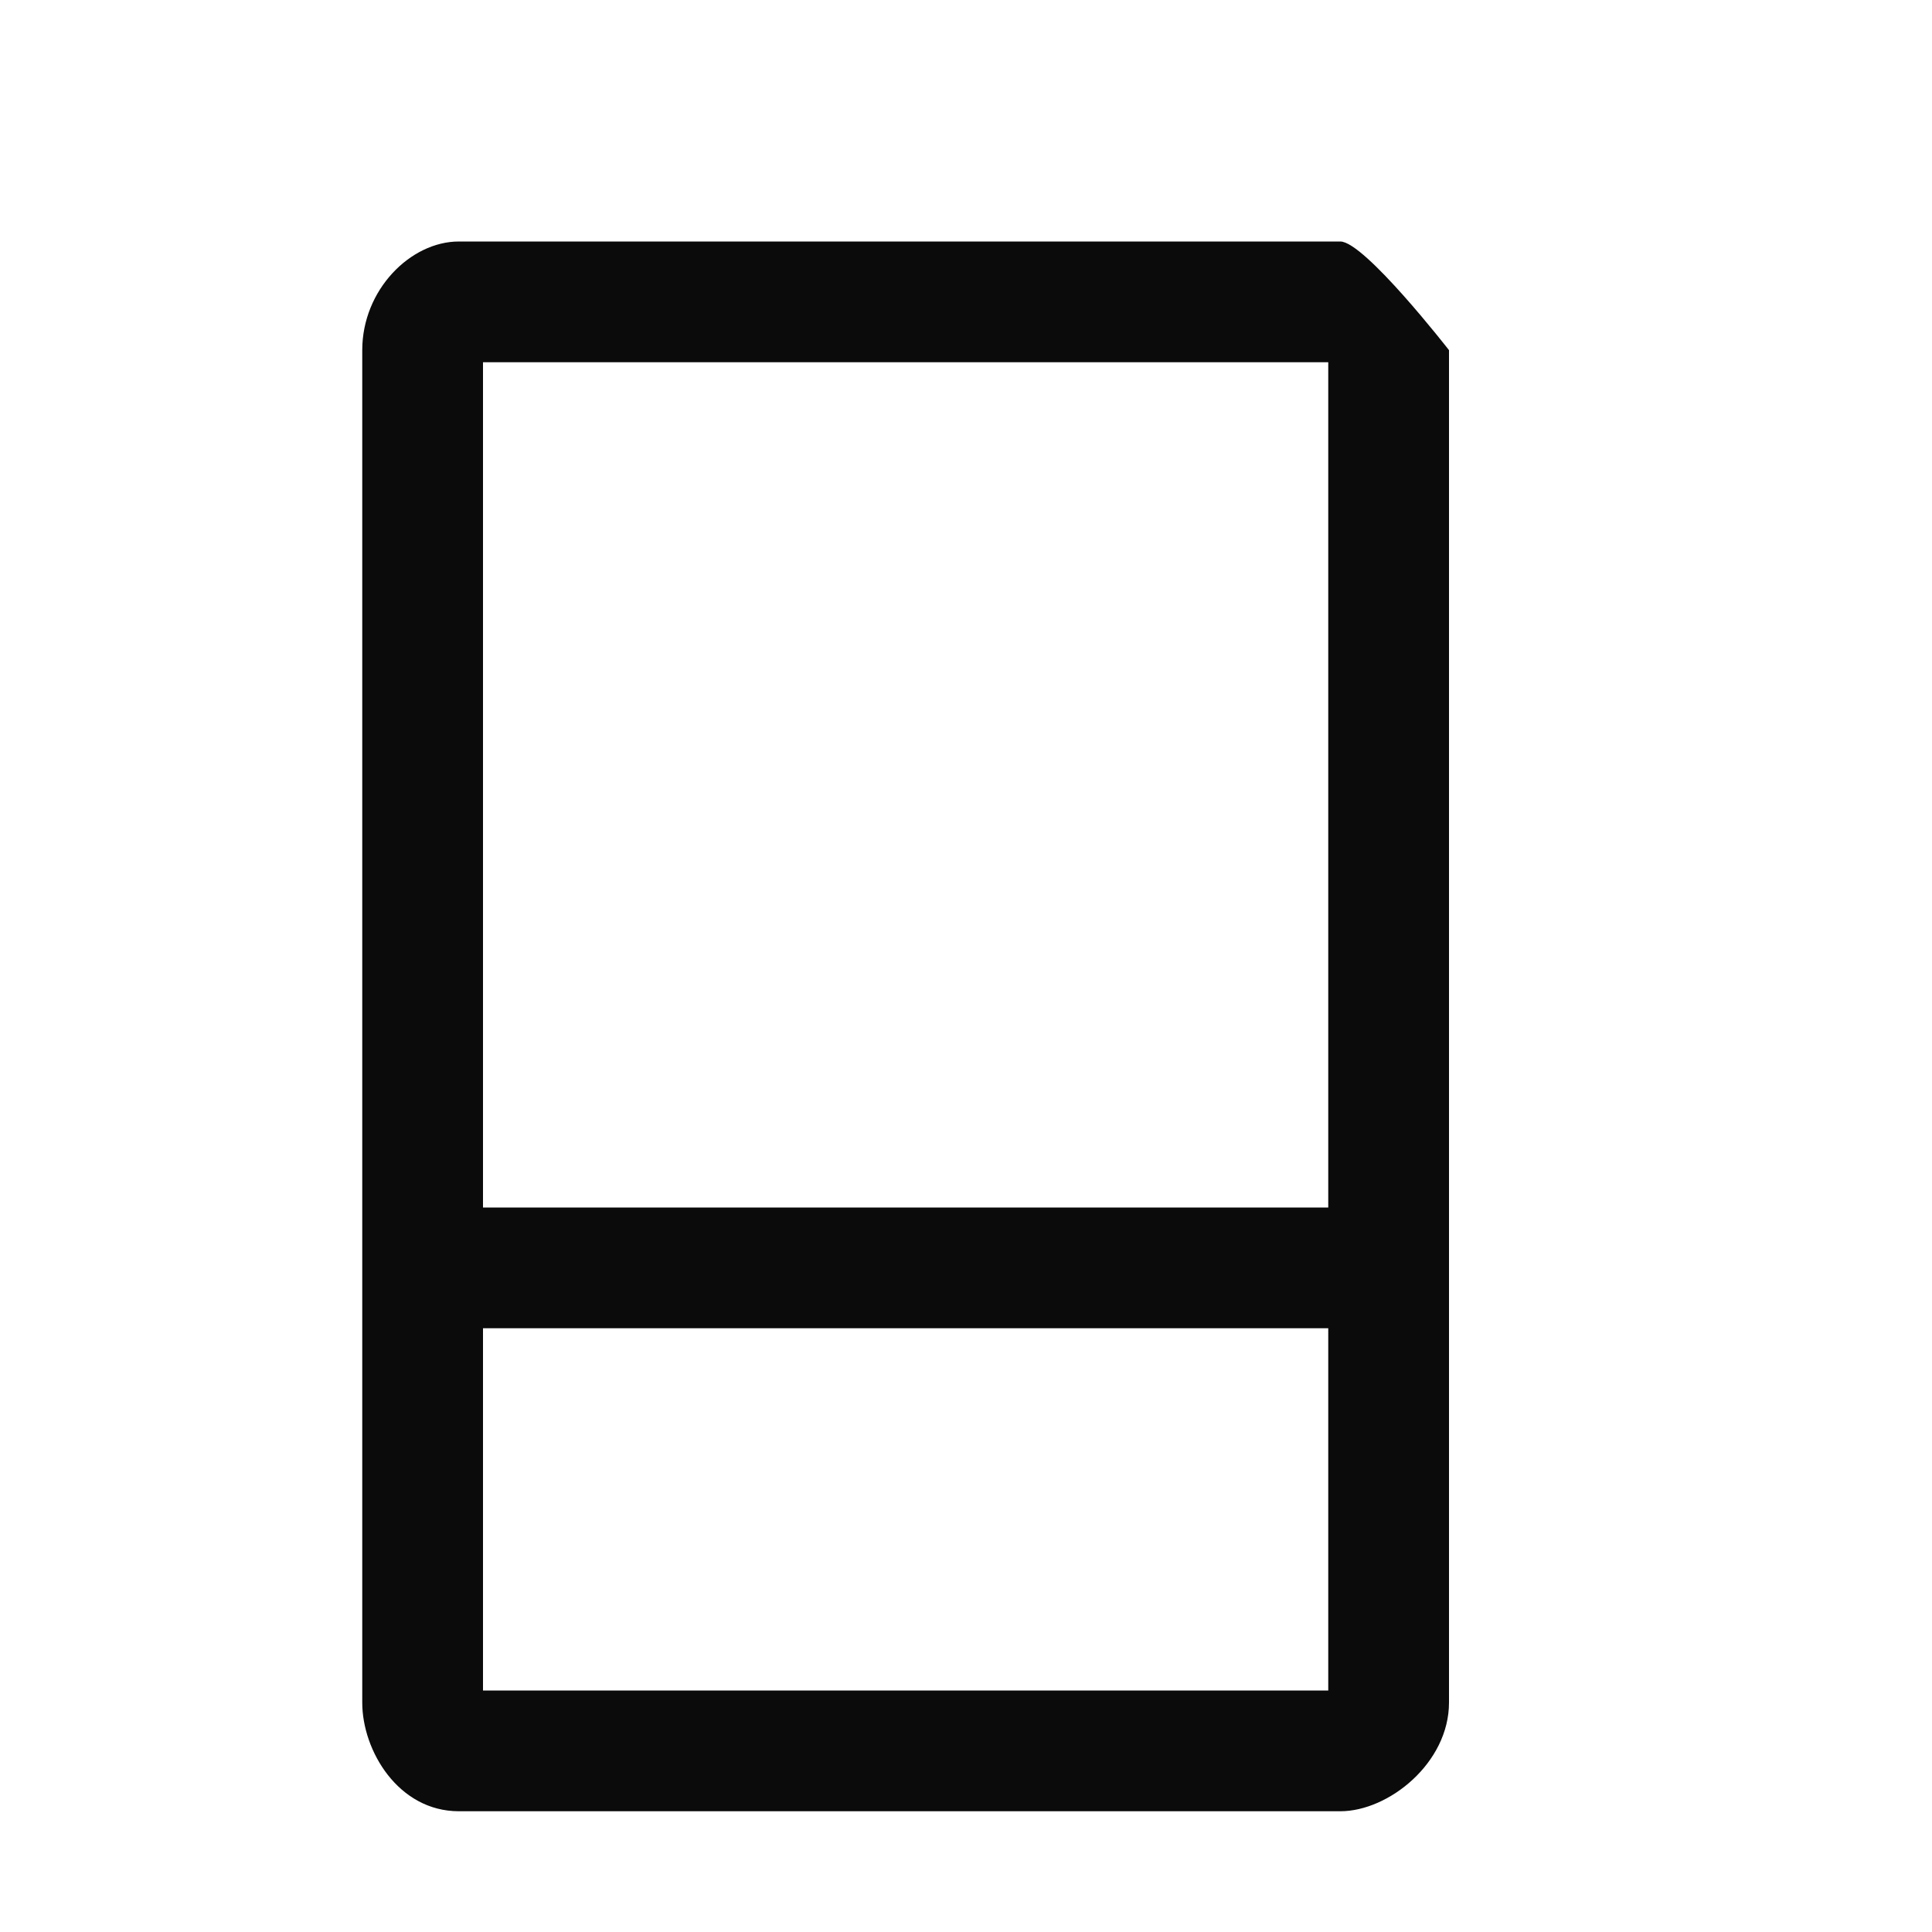
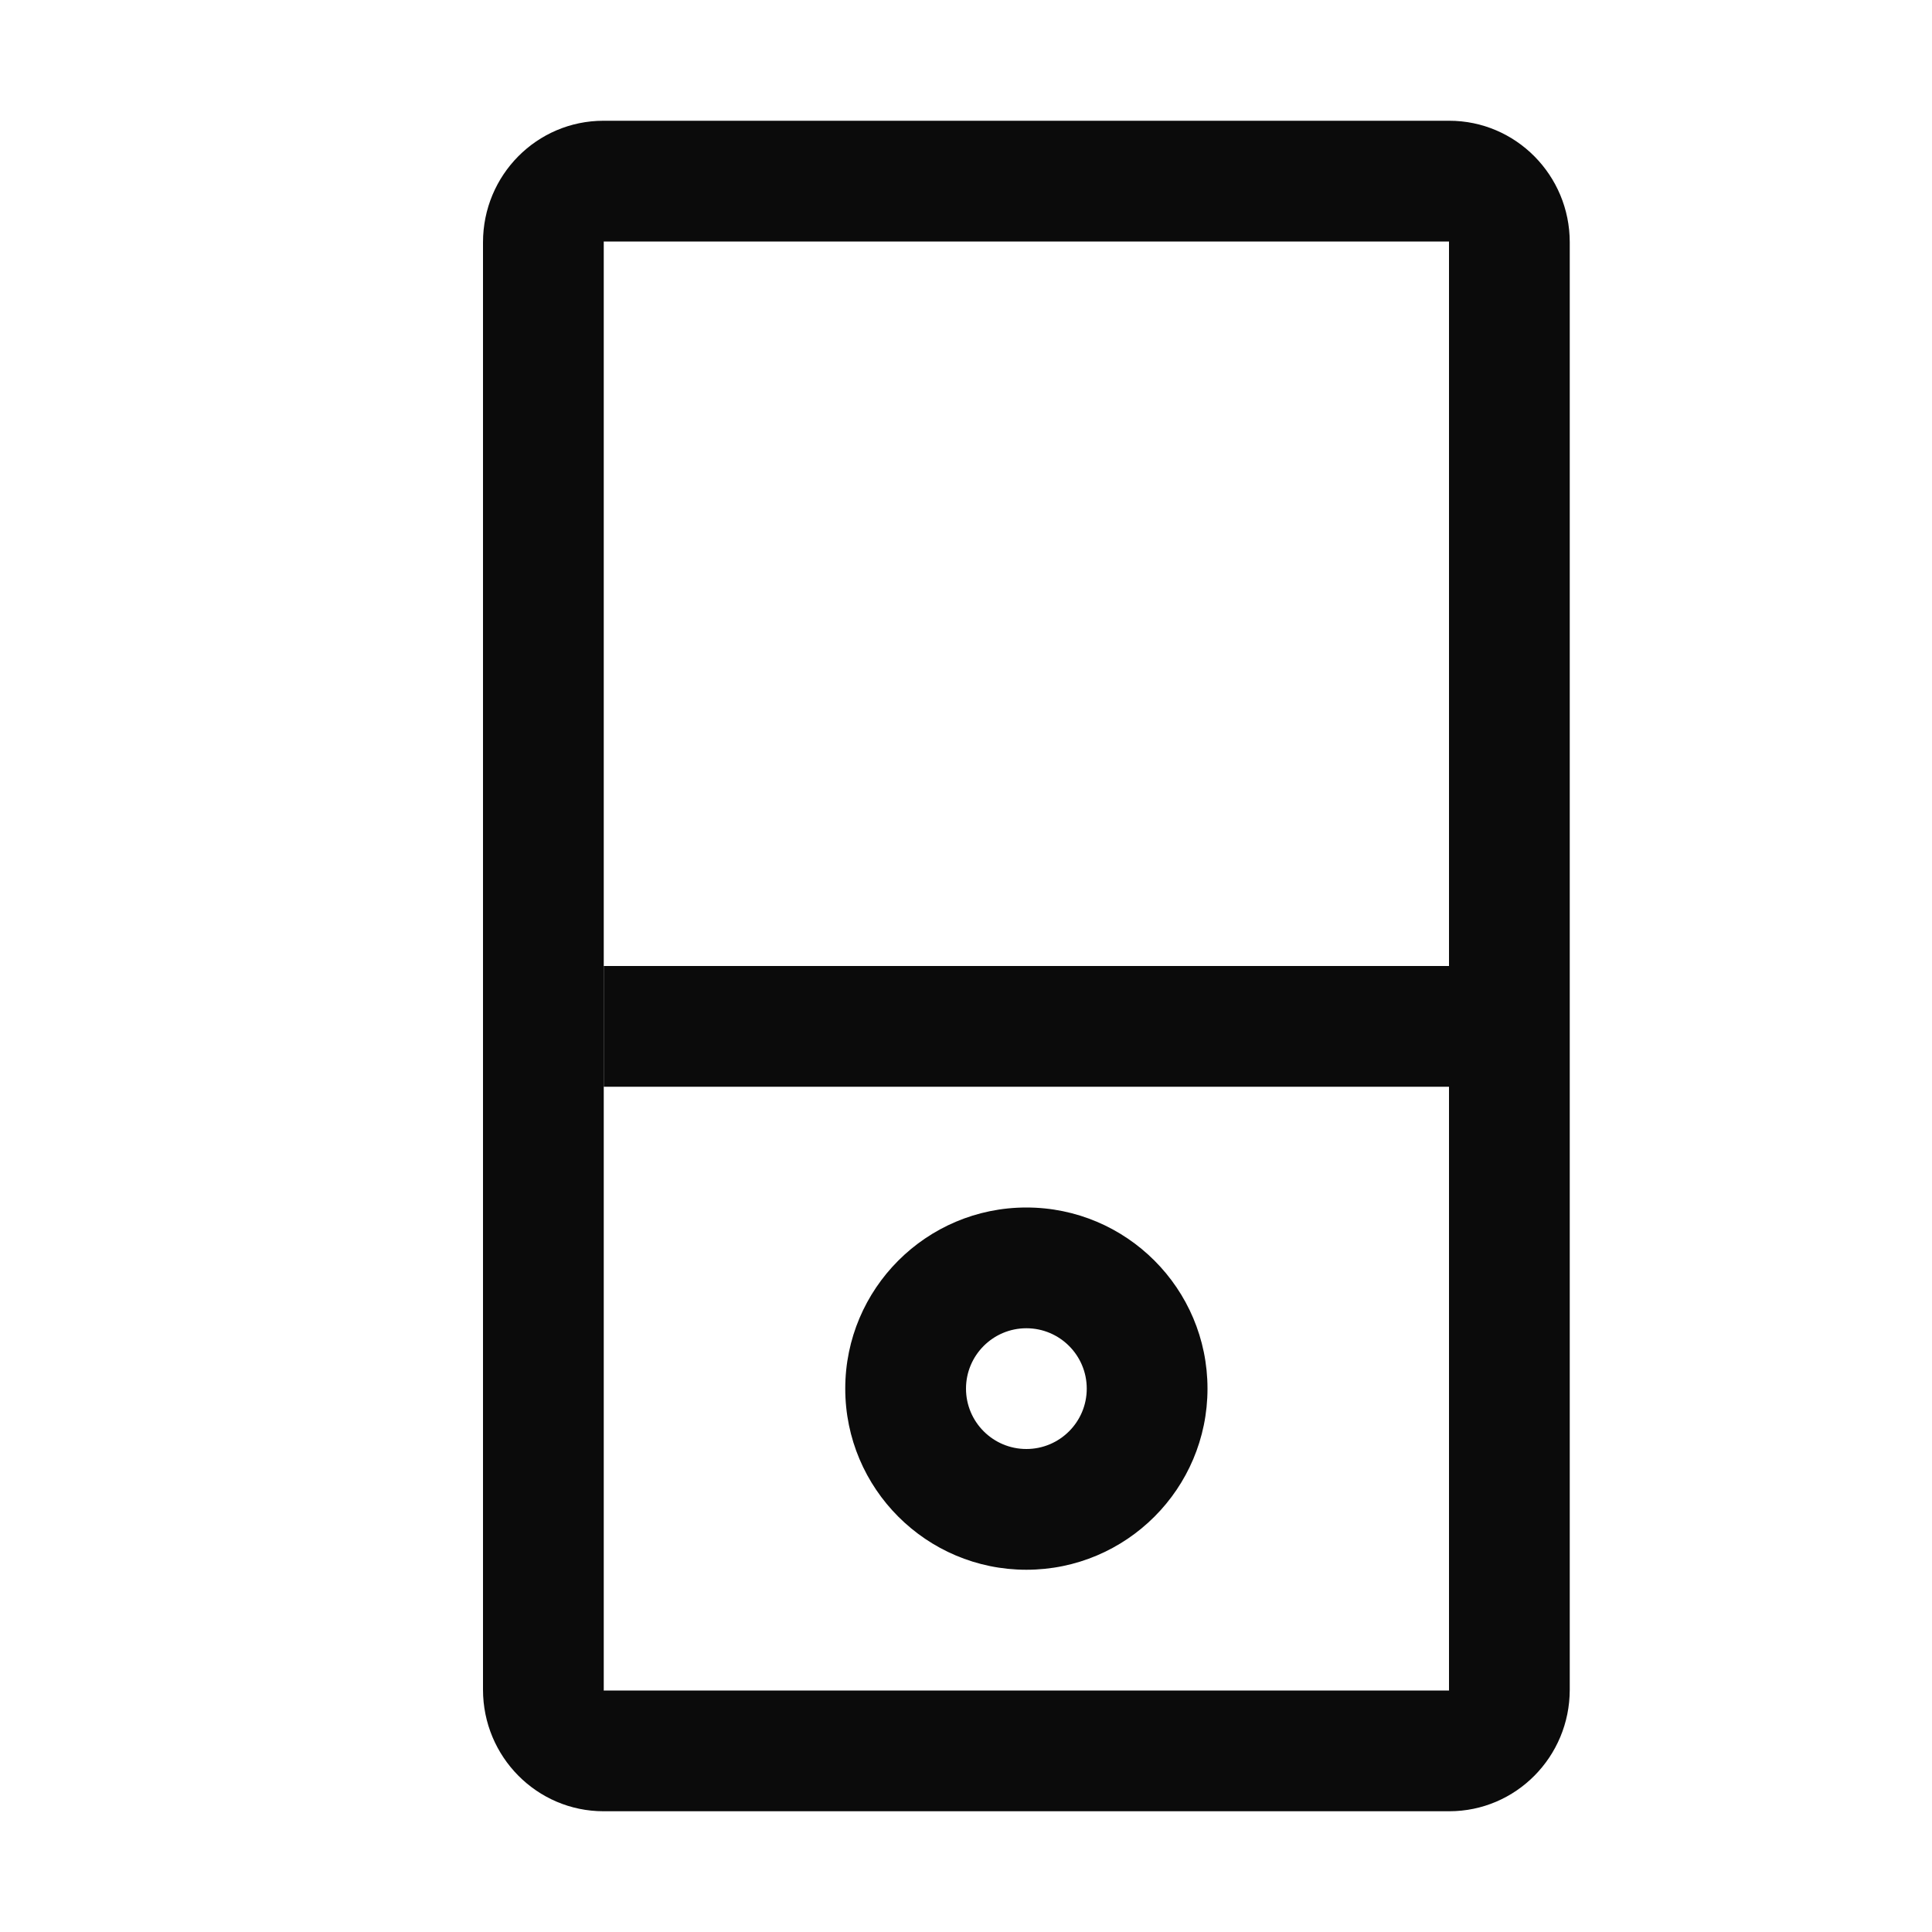
- <svg xmlns="http://www.w3.org/2000/svg" viewBox="0 0 16 16" fill="#0b0b0b">
-   <path d="M11.1 2H3.8c-.4 0-.8.4-.8.9v11.2c0 .4.3.9.8.9h7.3c.4 0 .9-.4.9-.9V2.9s-.7-.9-.9-.9zM11 14H4v-3h7v3zm0-4H4V3h7v7z" />
+ <svg xmlns="http://www.w3.org/2000/svg" width="16" height="16" fill="#0b0b0b">
+   <path d="M12 8H5v1h7V8z" />
+   <path d="M5 2.007v11.986C5 14 5 14 4.998 14h7.004C12 14 12 14 12 13.993V2.007C12 2 12 2 12.002 2H4.998C5 2 5 2 5 2.007zm-1 0C4 1.45 4.446 1 4.998 1h7.004c.55 0 .998.45.998 1.007v11.986c0 .556-.446 1.007-.998 1.007H4.998C4.448 15 4 14.55 4 13.993V2.007z" />
+   <path d="M8.5 13c.828 0 1.5-.672 1.5-1.5S9.328 10 8.5 10 7 10.672 7 11.5 7.672 13 8.5 13zm0-1c.276 0 .5-.224.5-.5s-.224-.5-.5-.5-.5.224-.5.5.224.5.5.5z" fill-rule="evenodd" />
</svg>
